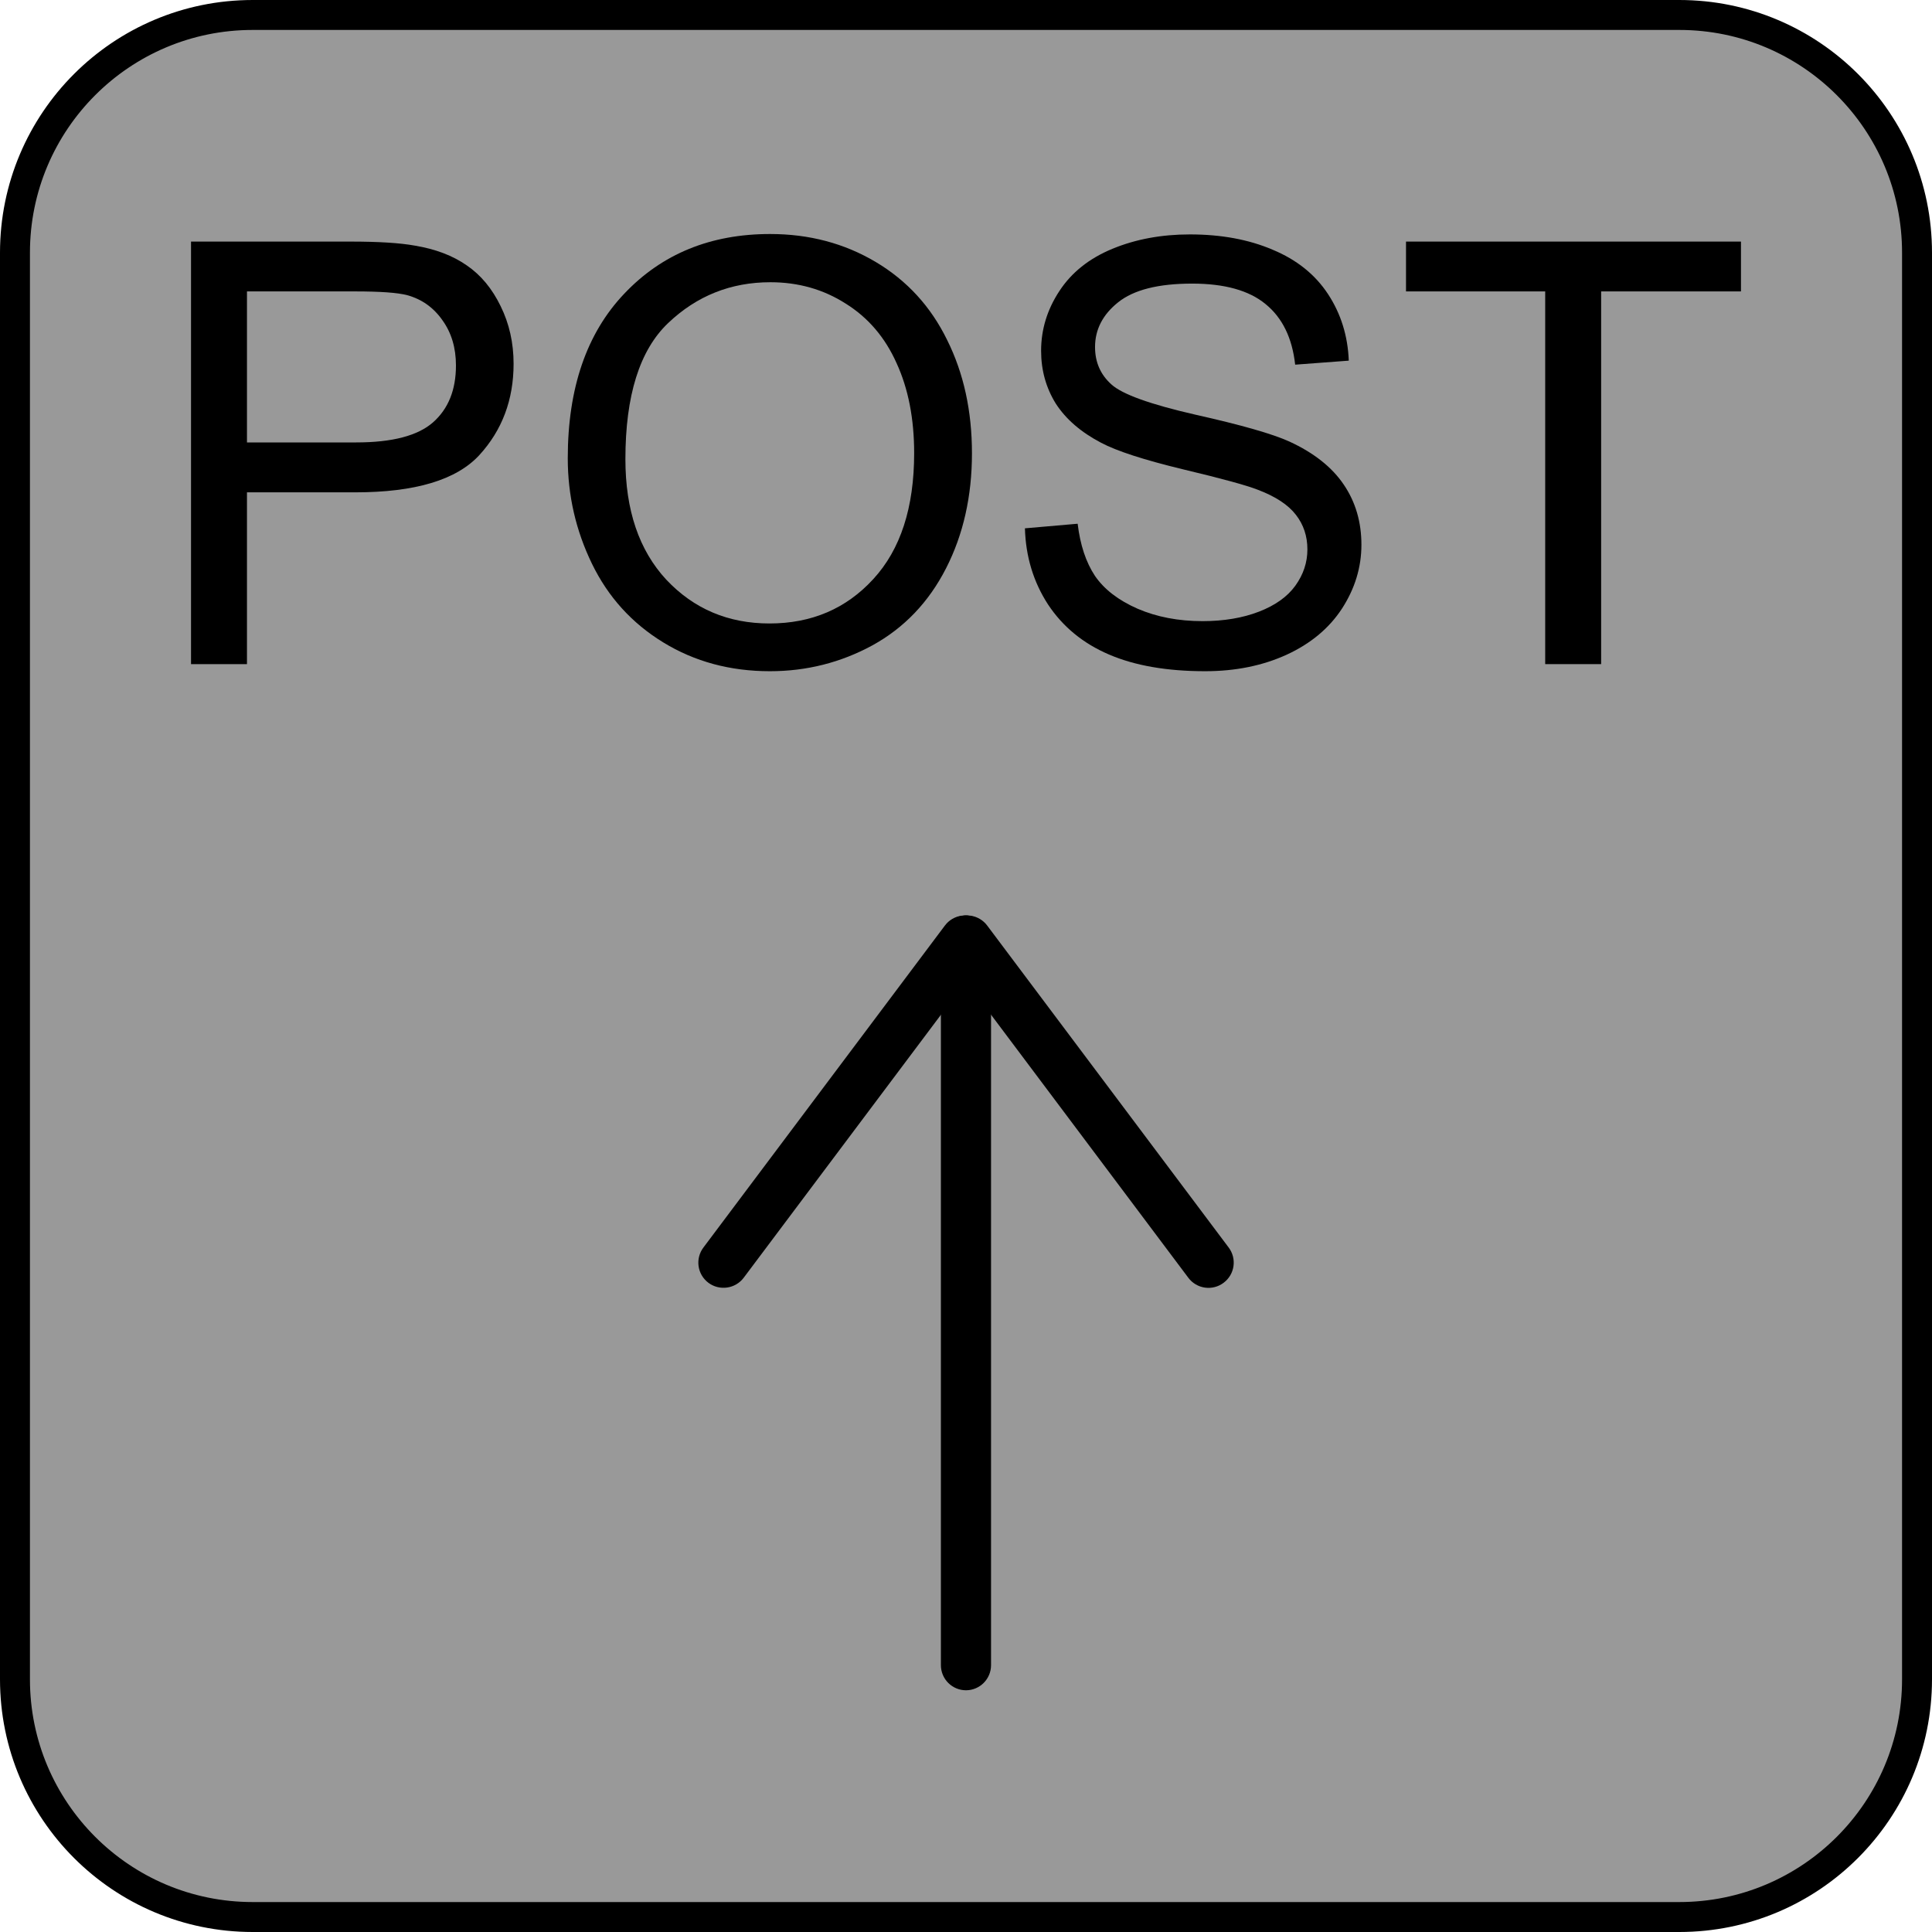
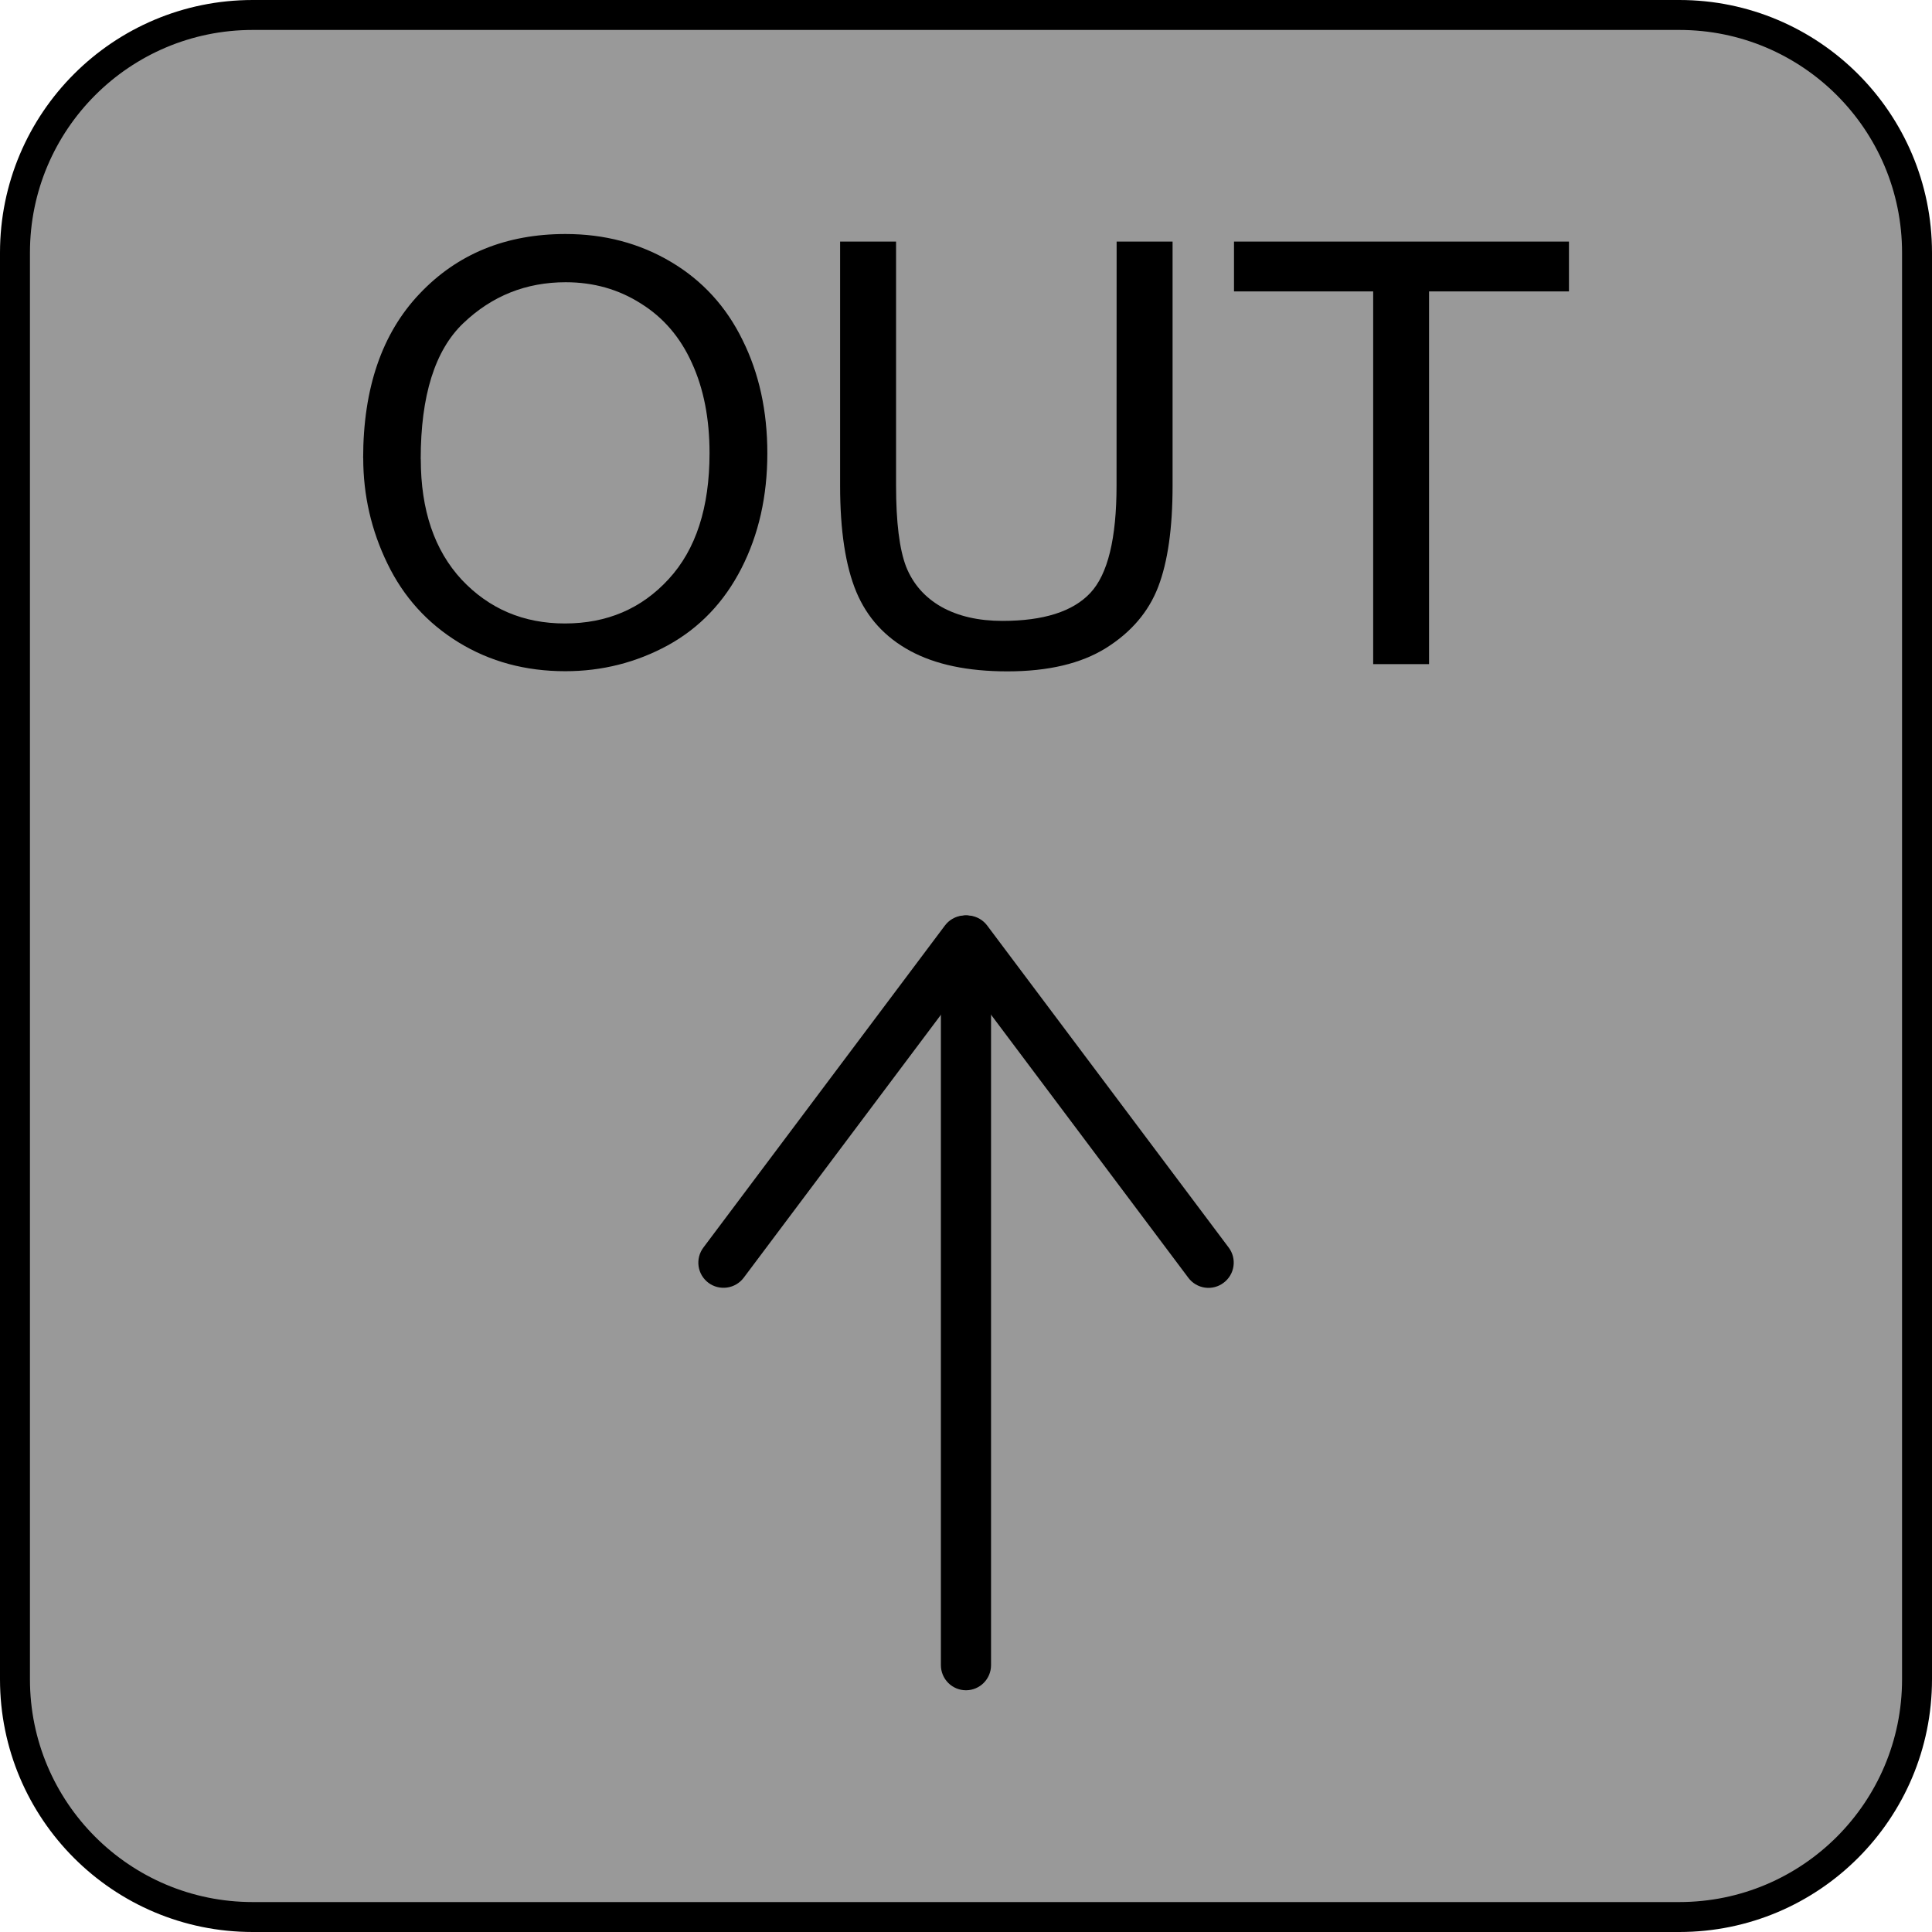
<svg xmlns="http://www.w3.org/2000/svg" xmlns:xlink="http://www.w3.org/1999/xlink" version="1.0" id="svg7595" x="0px" y="0px" width="24" height="24" viewBox="0 0 24 24" enable-background="new 0 0 18 18" xml:space="preserve">
  <rect style="fill:#999999;stroke:#000000;stroke-width:0.372;stroke-miterlimit:4;stroke-dasharray:none;stroke-opacity:1" id="rect109948" width="23.628" height="23.628" x="0.186" y="0.186" ry="2.953" rx="2.953" />
  <defs id="defs67960" />
  <g id="layer1" transform="translate(-46.75571,-67.83304)">
    <g id="g67940">
      <defs id="defs67935">
        <rect id="SVGID_1_" x="46.755" y="67.833" width="18" height="18" />
      </defs>
      <clipPath id="SVGID_2_">
        <use xlink:href="#SVGID_1_" overflow="visible" id="use67937" x="0" y="0" width="100%" height="100%" />
      </clipPath>
    </g>
  </g>
  <text xml:space="preserve" style="font-size:10.667px;line-height:1.25;font-family:'Yu Gothic';-inkscape-font-specification:'Yu Gothic, Normal';font-variant-ligatures:none" x="1" y="-8" id="text160055">
    <tspan id="tspan160053" x="1" y="-8" />
  </text>
-   <g aria-label="POST" id="text53462" style="font-size:7.333px;line-height:1.25;font-family:Arial;-inkscape-font-specification:'Arial, Normal';font-variant-ligatures:none;text-align:center;text-anchor:middle">
-     <path d="M 2.373,8.25 V 3.001 h 1.98 q 0.523,0 0.799,0.05 0.387,0.064 0.648,0.247 0.261,0.179 0.419,0.505 0.161,0.326 0.161,0.716 0,0.67 -0.426,1.135 -0.426,0.462 -1.54,0.462 H 3.068 V 8.25 Z M 3.068,5.496 h 1.357 q 0.673,0 0.956,-0.251 0.283,-0.251 0.283,-0.705 0,-0.329 -0.168,-0.562 Q 5.331,3.742 5.059,3.667 4.883,3.62 4.411,3.62 H 3.068 Z" id="path59103" />
-     <path d="m 7.053,5.693 q 0,-1.307 0.702,-2.045 0.702,-0.741 1.812,-0.741 0.727,0 1.311,0.347 0.584,0.347 0.888,0.97 0.308,0.619 0.308,1.407 0,0.799 -0.322,1.429 -0.322,0.63 -0.913,0.956 -0.591,0.322 -1.275,0.322 -0.741,0 -1.325,-0.358 Q 7.655,7.623 7.354,7.004 7.053,6.384 7.053,5.693 Z m 0.716,0.011 q 0,0.949 0.508,1.497 0.512,0.544 1.282,0.544 0.784,0 1.289,-0.551 0.508,-0.551 0.508,-1.565 0,-0.641 -0.218,-1.117 Q 10.924,4.032 10.505,3.771 10.09,3.506 9.57,3.506 q -0.738,0 -1.271,0.508 -0.53,0.505 -0.53,1.69 z" id="path59105" />
-     <path d="m 12.732,6.563 0.655,-0.057 q 0.047,0.394 0.215,0.648 0.172,0.251 0.53,0.408 0.358,0.154 0.806,0.154 0.397,0 0.702,-0.118 0.304,-0.118 0.451,-0.322 0.15,-0.208 0.15,-0.451 0,-0.247 -0.143,-0.43 Q 15.955,6.209 15.625,6.084 15.414,6.001 14.691,5.829 13.968,5.654 13.678,5.5 13.302,5.303 13.115,5.013 12.933,4.719 12.933,4.358 q 0,-0.397 0.226,-0.741 0.226,-0.347 0.659,-0.526 0.433,-0.179 0.963,-0.179 0.584,0 1.028,0.19 0.448,0.186 0.688,0.551 0.24,0.365 0.258,0.827 l -0.666,0.05 Q 16.034,4.032 15.722,3.778 15.414,3.523 14.809,3.523 q -0.63,0 -0.92,0.233 -0.286,0.229 -0.286,0.555 0,0.283 0.204,0.465 0.201,0.183 1.046,0.376 0.849,0.19 1.164,0.333 0.458,0.211 0.677,0.537 0.218,0.322 0.218,0.745 0,0.419 -0.24,0.791 -0.24,0.369 -0.691,0.576 -0.448,0.204 -1.01,0.204 -0.713,0 -1.196,-0.208 Q 13.294,7.924 13.019,7.509 12.747,7.09 12.732,6.563 Z" id="path59107" />
-     <path d="M 19.195,8.25 V 3.62 H 17.466 V 3.001 h 4.161 V 3.62 H 19.89 V 8.25 Z" id="path59109" />
-   </g>
  <g id="g58092" transform="matrix(1,0,0,-1,0.0751053,33.68521)">
    <path style="color:#000000;fill:#000000;stroke-linecap:round;-inkscape-stroke:none" d="M 11.926,12.688 A 0.312,0.312 0 0 0 11.613,13 v 9 a 0.312,0.312 0 0 0 0.312,0.312 A 0.312,0.312 0 0 0 12.236,22 v -9 a 0.312,0.312 0 0 0 -0.311,-0.312 z" id="path2689" />
    <g id="g58086">
      <path style="color:#000000;fill:#000000;stroke-linecap:round;-inkscape-stroke:none" d="m 15.125,17.75 a 0.312,0.312 0 0 0 -0.438,0.062 l -3,4 A 0.312,0.312 0 0 0 11.75,22.25 0.312,0.312 0 0 0 12.188,22.188 l 3,-4 A 0.312,0.312 0 0 0 15.125,17.75 Z" id="path57828" />
      <path style="color:#000000;fill:#000000;stroke-linecap:round;-inkscape-stroke:none" d="M 8.957,17.691 A 0.312,0.312 0 0 0 8.725,17.75 a 0.312,0.312 0 0 0 -0.062,0.438 l 3,4 a 0.312,0.312 0 0 0 0.438,0.062 0.312,0.312 0 0 0 0.062,-0.438 l -3,-4 A 0.312,0.312 0 0 0 8.957,17.691 Z" id="path57828-1" />
    </g>
  </g>
+   <g aria-label="OUT" id="text123902" style="font-size:7.333px;line-height:1.25;font-family:Arial;-inkscape-font-specification:'Arial, Normal';font-variant-ligatures:none;text-align:center;text-anchor:middle" transform="translate(42.89616,3.25)">
+     <path d="m -38.385,2.443 q 0,-1.307 0.702,-2.045 0.702,-0.741 1.812,-0.741 0.727,0 1.311,0.347 0.584,0.347 0.888,0.97 0.308,0.619 0.308,1.407 0,0.799 -0.322,1.429 -0.322,0.63 -0.913,0.956 -0.591,0.322 -1.275,0.322 -0.741,0 -1.325,-0.358 -0.584,-0.358 -0.884,-0.978 -0.301,-0.619 -0.301,-1.311 z m 0.716,0.011 q 0,0.949 0.508,1.497 0.512,0.544 1.282,0.544 0.784,0 1.289,-0.551 0.508,-0.551 0.508,-1.565 0,-0.641 -0.218,-1.117 -0.215,-0.48 -0.634,-0.741 -0.415,-0.265 -0.935,-0.265 -0.738,0 -1.271,0.508 -0.53,0.505 -0.53,1.69 z" id="path126620" />
+     <path d="m -29.025,-0.249 h 0.695 V 2.784 q 0,0.791 -0.179,1.257 -0.179,0.465 -0.648,0.759 -0.465,0.29 -1.225,0.29 -0.738,0 -1.207,-0.254 -0.469,-0.254 -0.67,-0.734 -0.201,-0.483 -0.201,-1.318 v -3.033 h 0.695 V 2.78 q 0,0.684 0.125,1.01 0.129,0.322 0.437,0.498 0.312,0.175 0.759,0.175 0.766,0 1.092,-0.347 0.326,-0.347 0.326,-1.336 z" id="path126622" />
+     <path d="M -25.838,5 V 0.37 h -1.729 v -0.619 h 4.161 V 0.37 H -25.144 V 5 Z" id="path126624" />
+   </g>
</svg>
